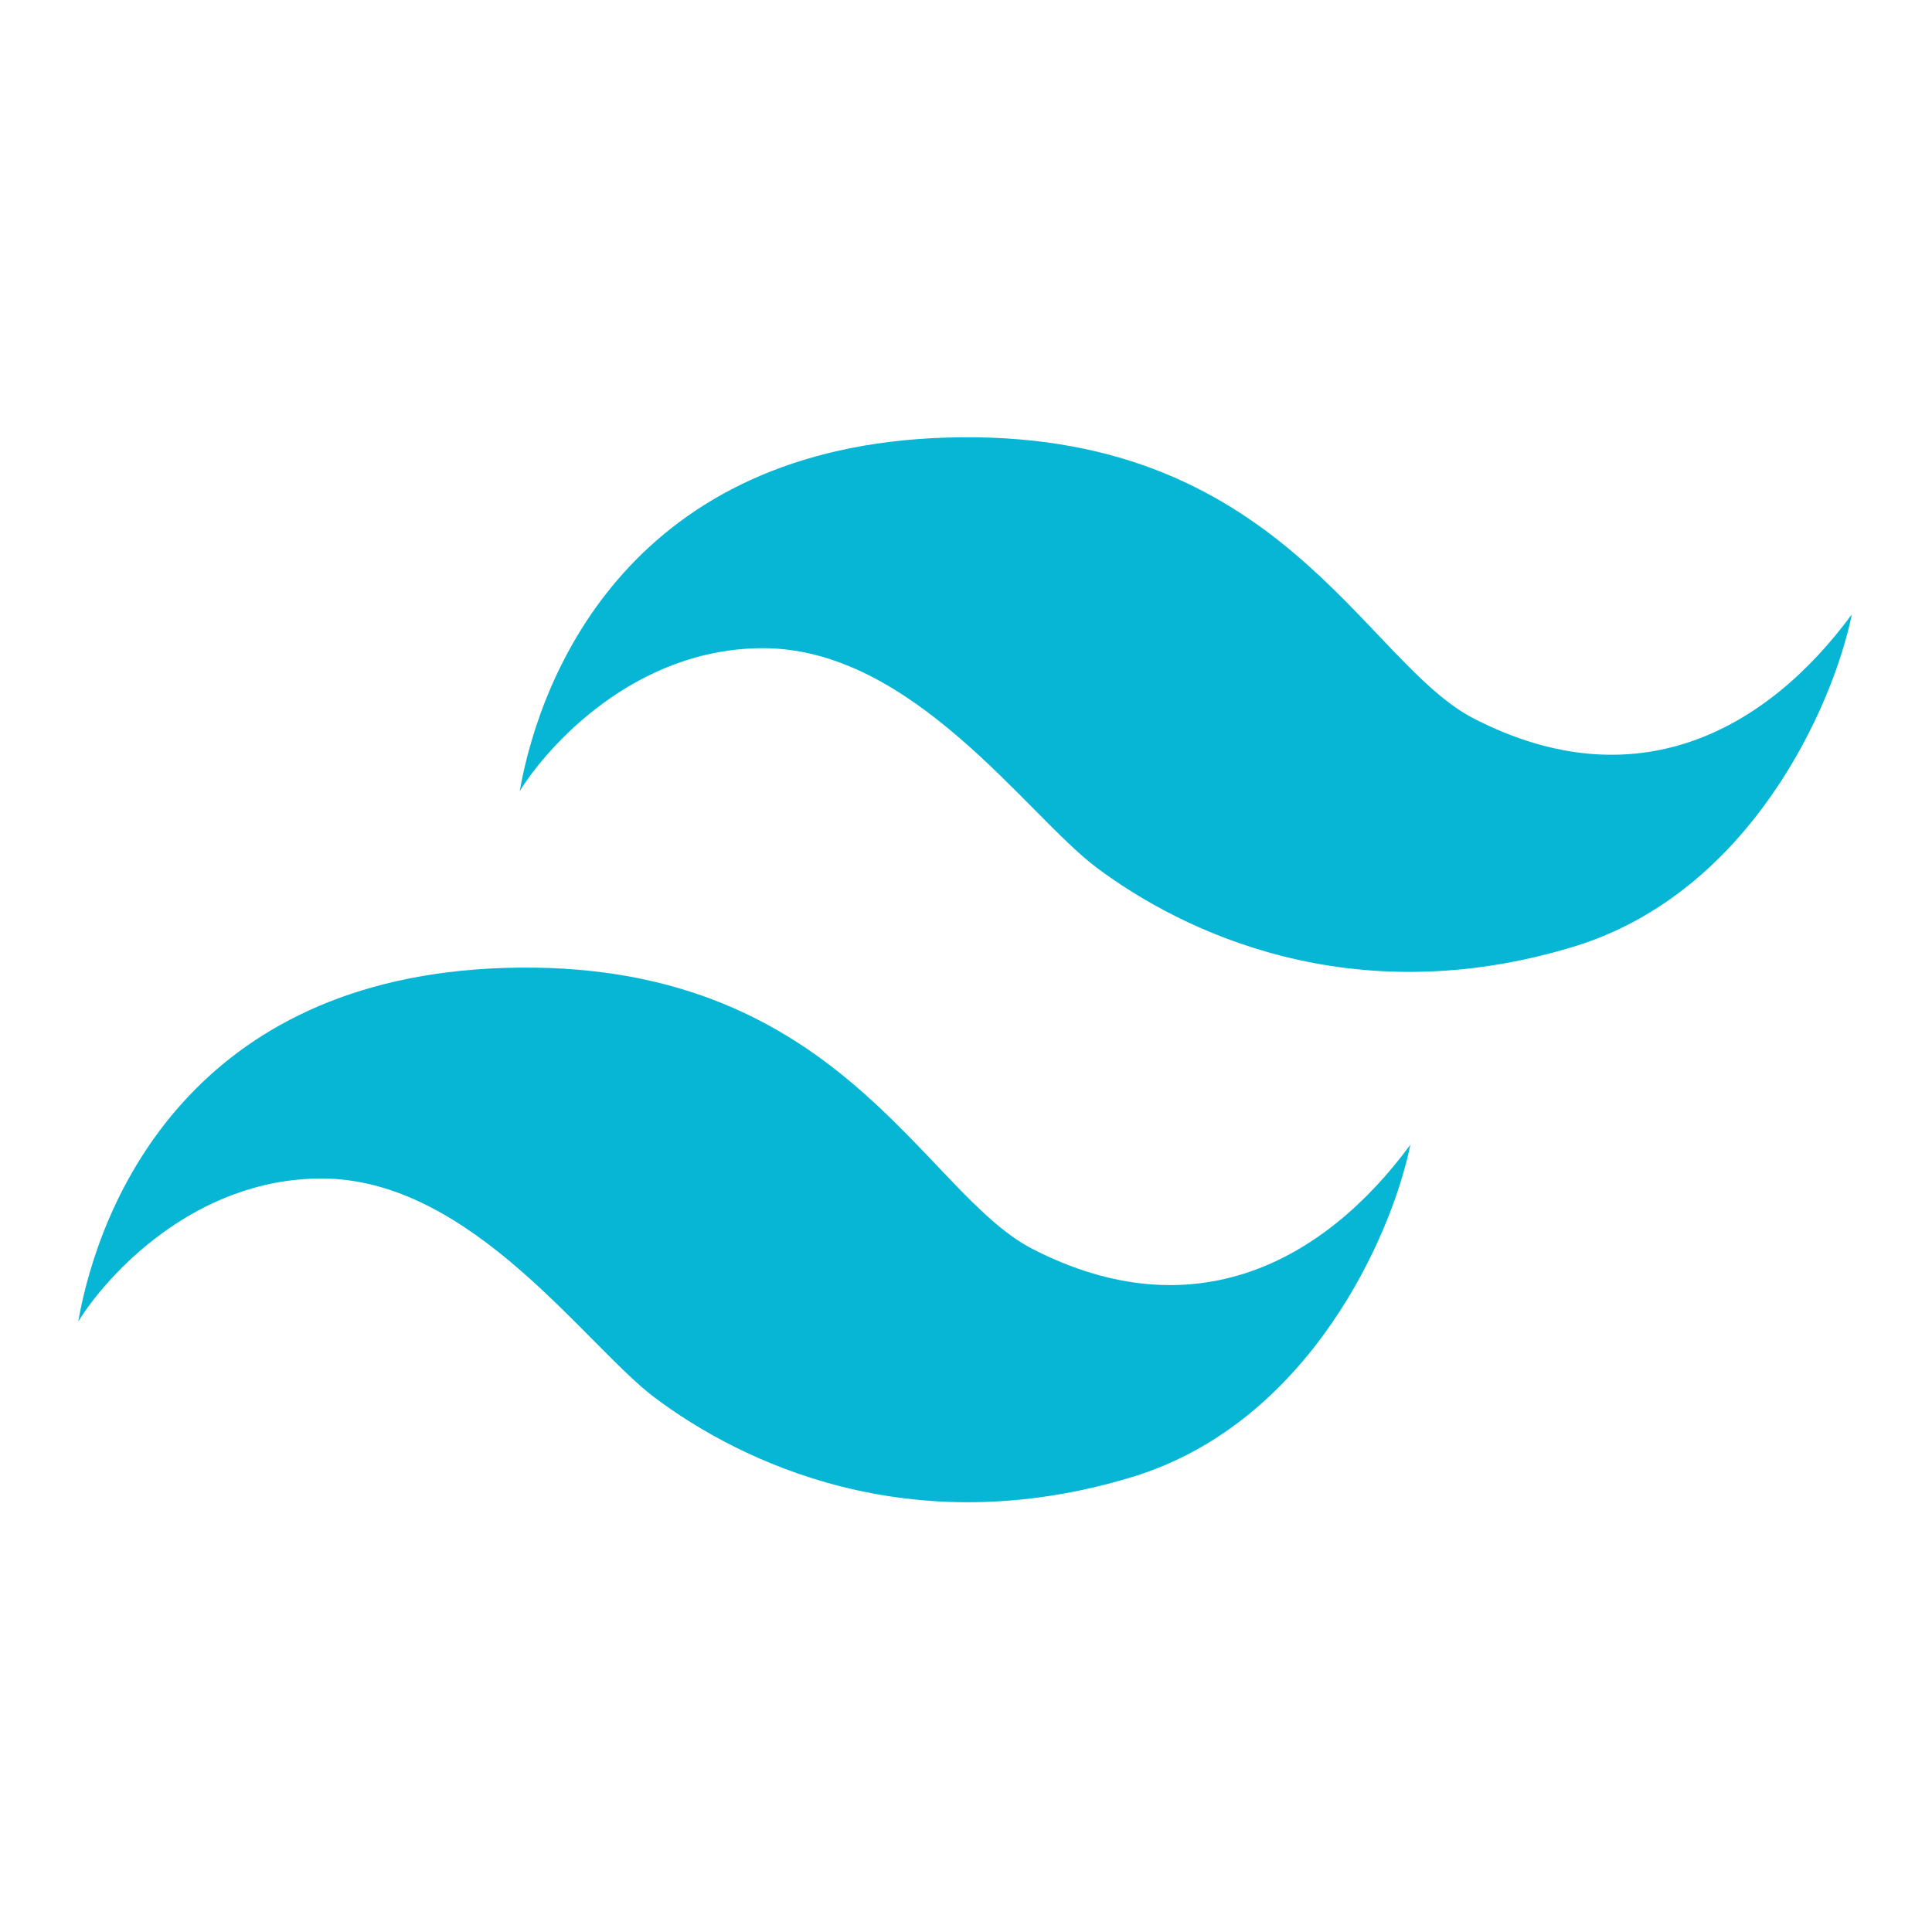
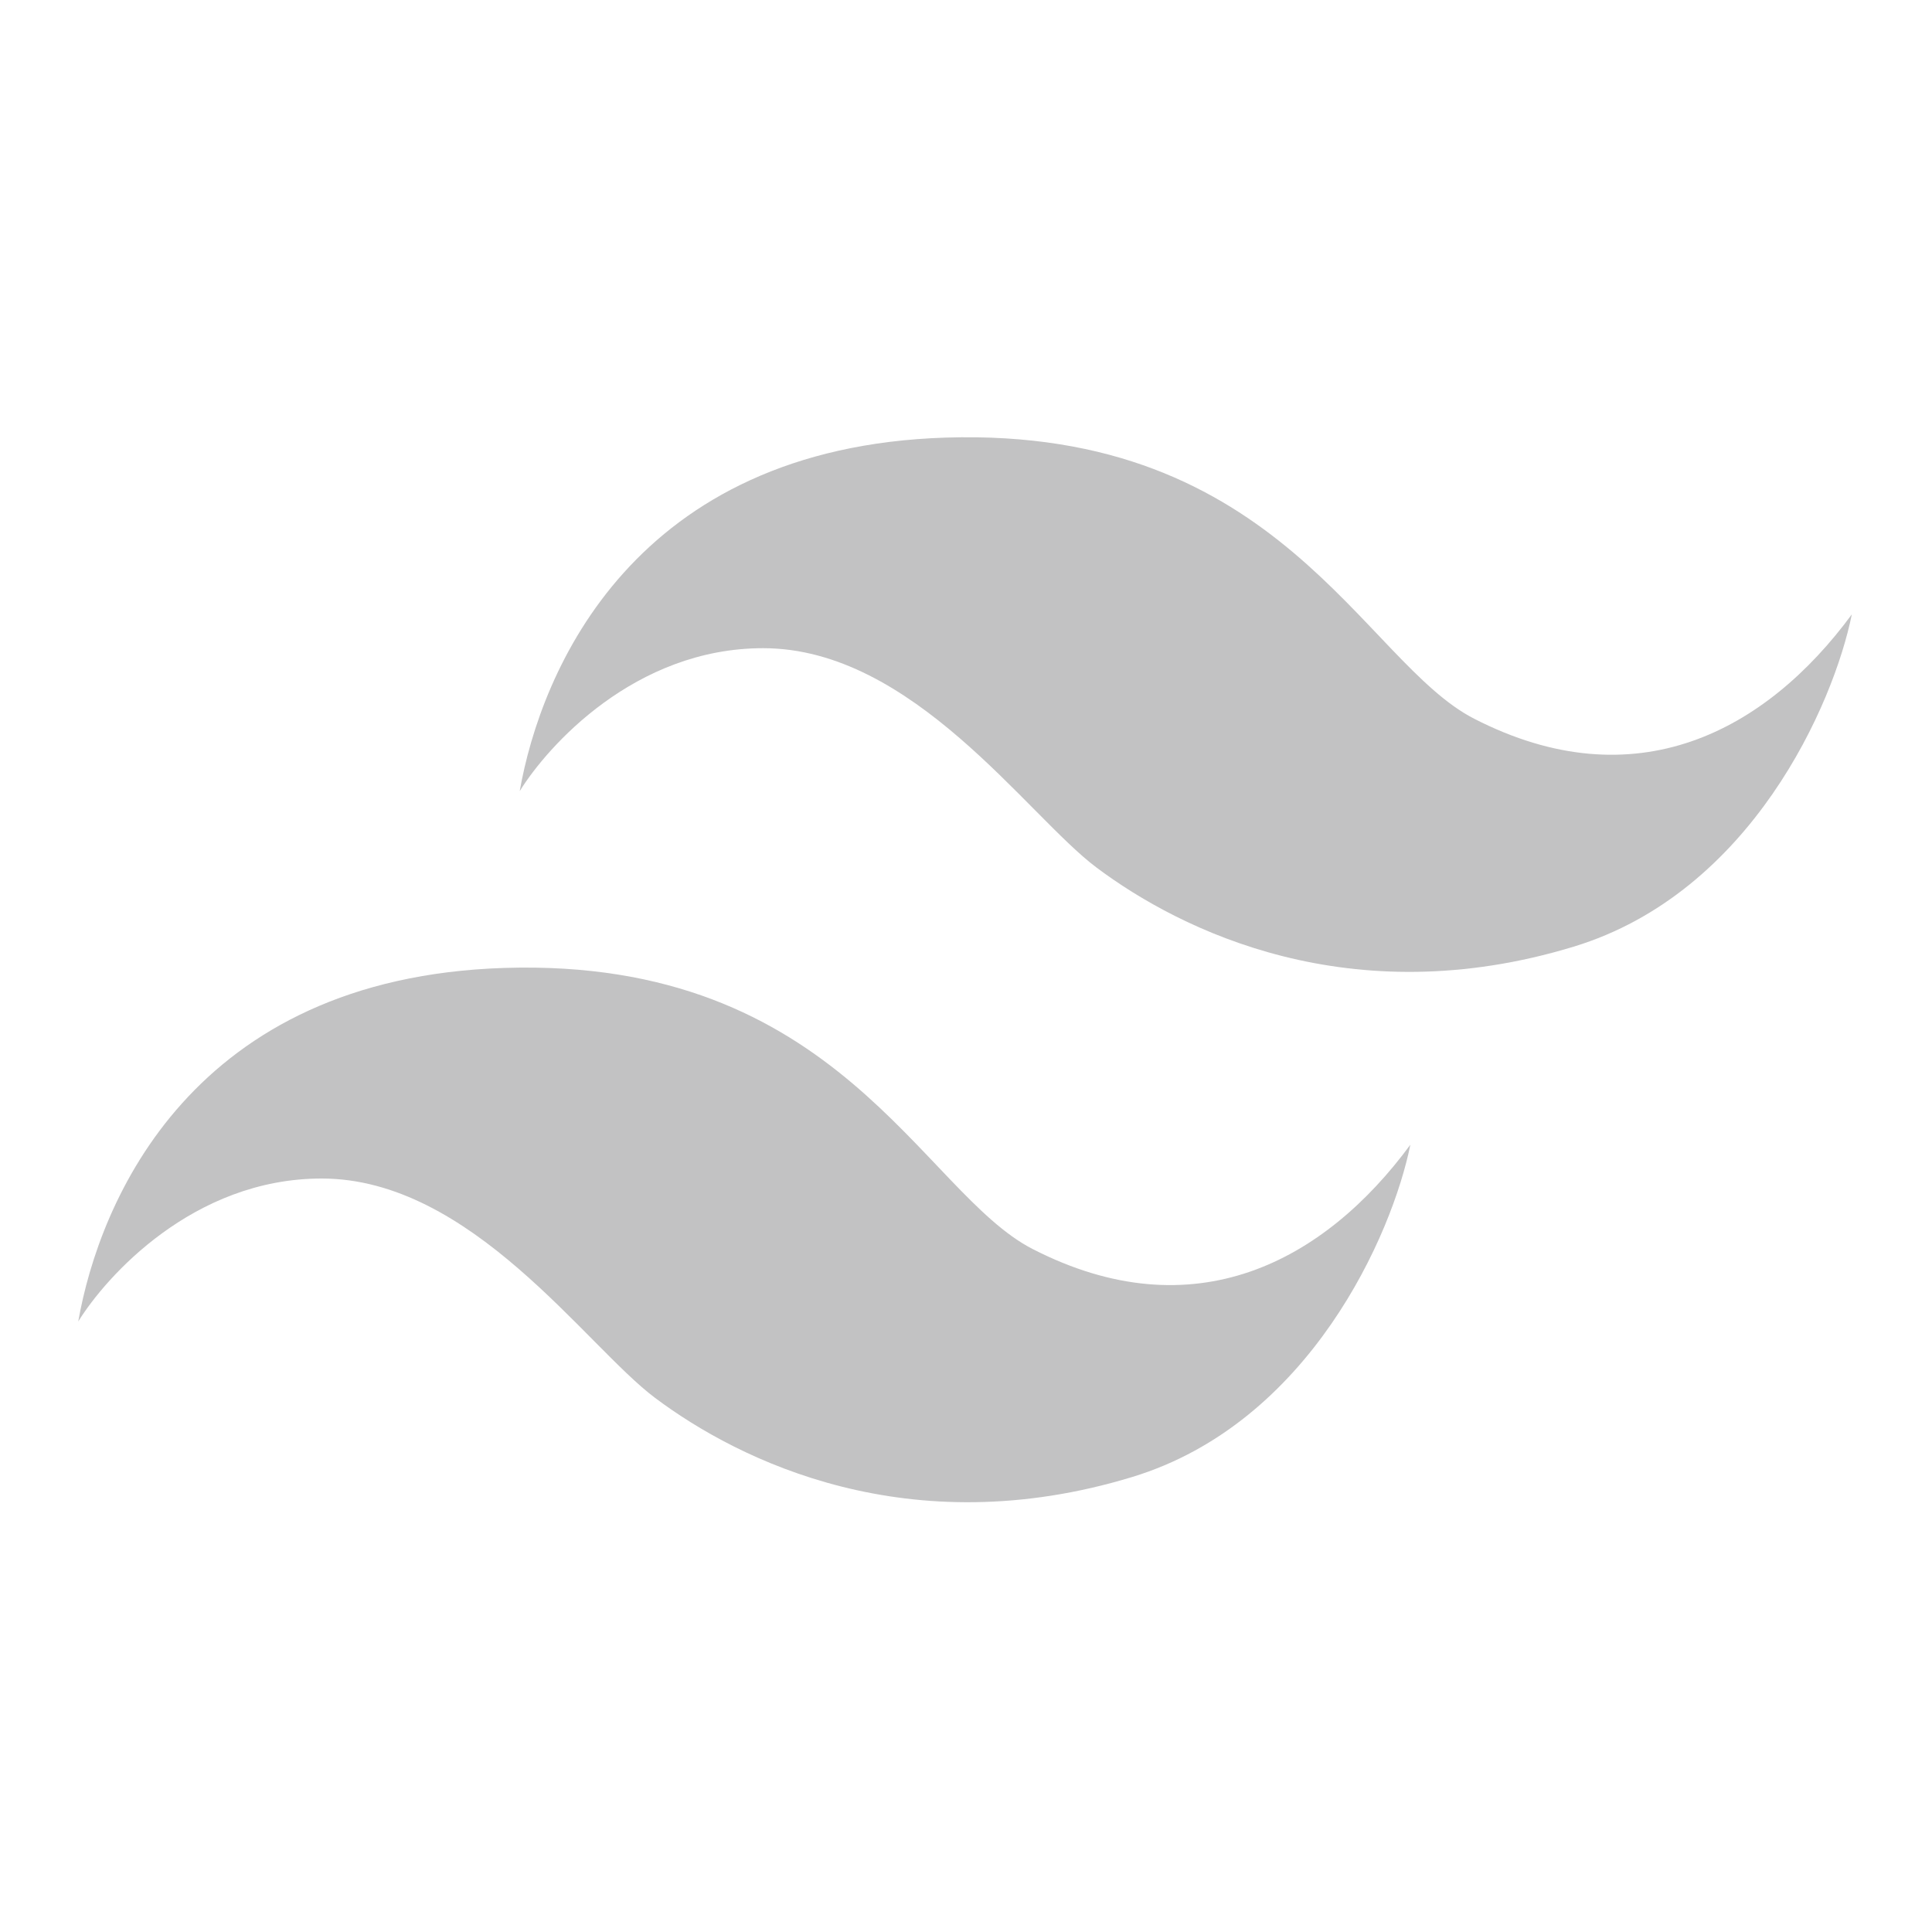
<svg xmlns="http://www.w3.org/2000/svg" width="1000" height="1000" viewBox="0 0 1000 1000" fill="none">
-   <path d="M489.5 226.499C328 231.632 280 346.999 269 409.499C283.333 386.332 328.5 335.5 395 335.5C472.5 335.5 531.5 422 567.5 449C611.237 481.803 699.123 525.115 814.5 490C906.5 462 949.167 364.332 958.5 317.999C914 378.499 846.5 414.838 763 371.999C705.5 342.499 662.5 221 489.5 226.499Z" fill="#07B6D5" />
-   <path d="M261 500.999C99.5 506.132 51.5 621.499 40.5 683.999C54.833 660.832 100 610 166.5 610C244 610 303 696.5 339 723.5C382.737 756.303 470.623 799.615 586 764.5C678 736.5 720.667 638.832 730 592.499C685.5 652.999 618 689.338 534.5 646.499C477 616.999 434 495.5 261 500.999Z" fill="#07B6D5" />
+   <path d="M489.5 226.499C328 231.632 280 346.999 269 409.499C283.333 386.332 328.5 335.5 395 335.5C472.5 335.5 531.5 422 567.5 449C611.237 481.803 699.123 525.115 814.5 490C906.5 462 949.167 364.332 958.5 317.999C914 378.499 846.5 414.838 763 371.999C705.5 342.499 662.5 221 489.5 226.499Z" fill="#c2c2c3" />
+   <path d="M261 500.999C99.5 506.132 51.5 621.499 40.5 683.999C54.833 660.832 100 610 166.5 610C244 610 303 696.5 339 723.5C382.737 756.303 470.623 799.615 586 764.5C678 736.5 720.667 638.832 730 592.499C685.5 652.999 618 689.338 534.5 646.499C477 616.999 434 495.5 261 500.999Z" fill="#c2c2c3" />
</svg>
